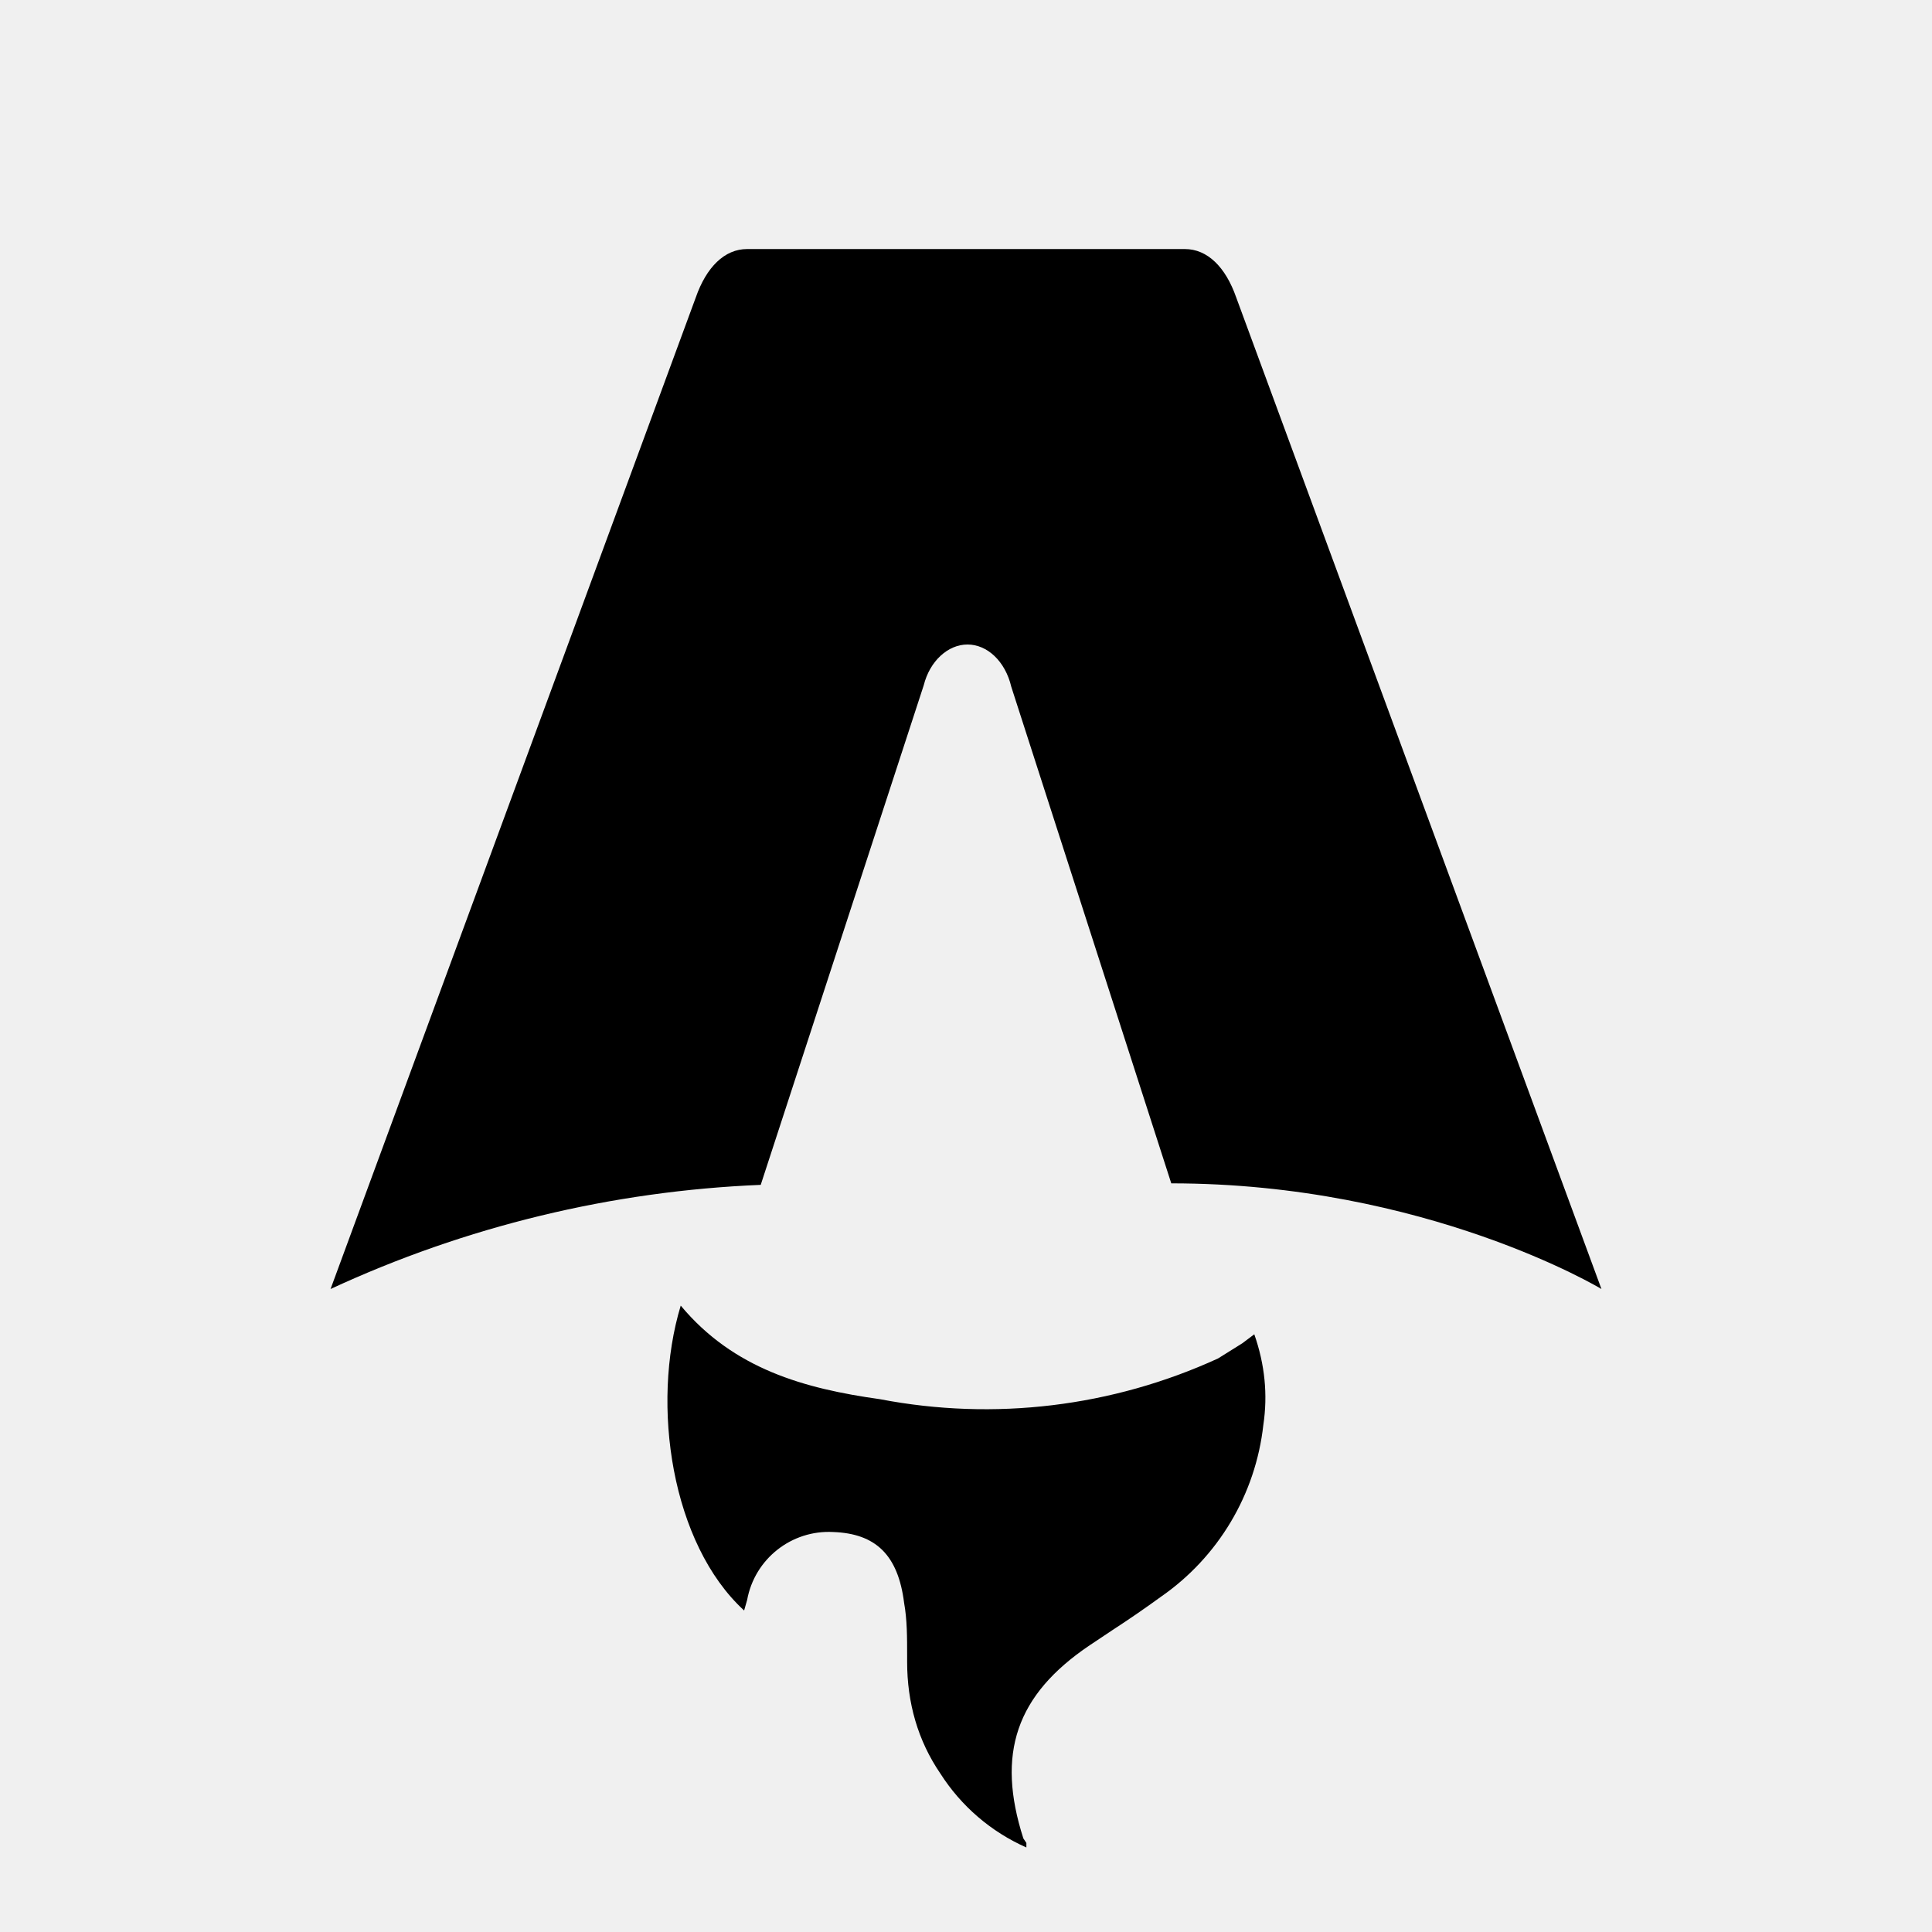
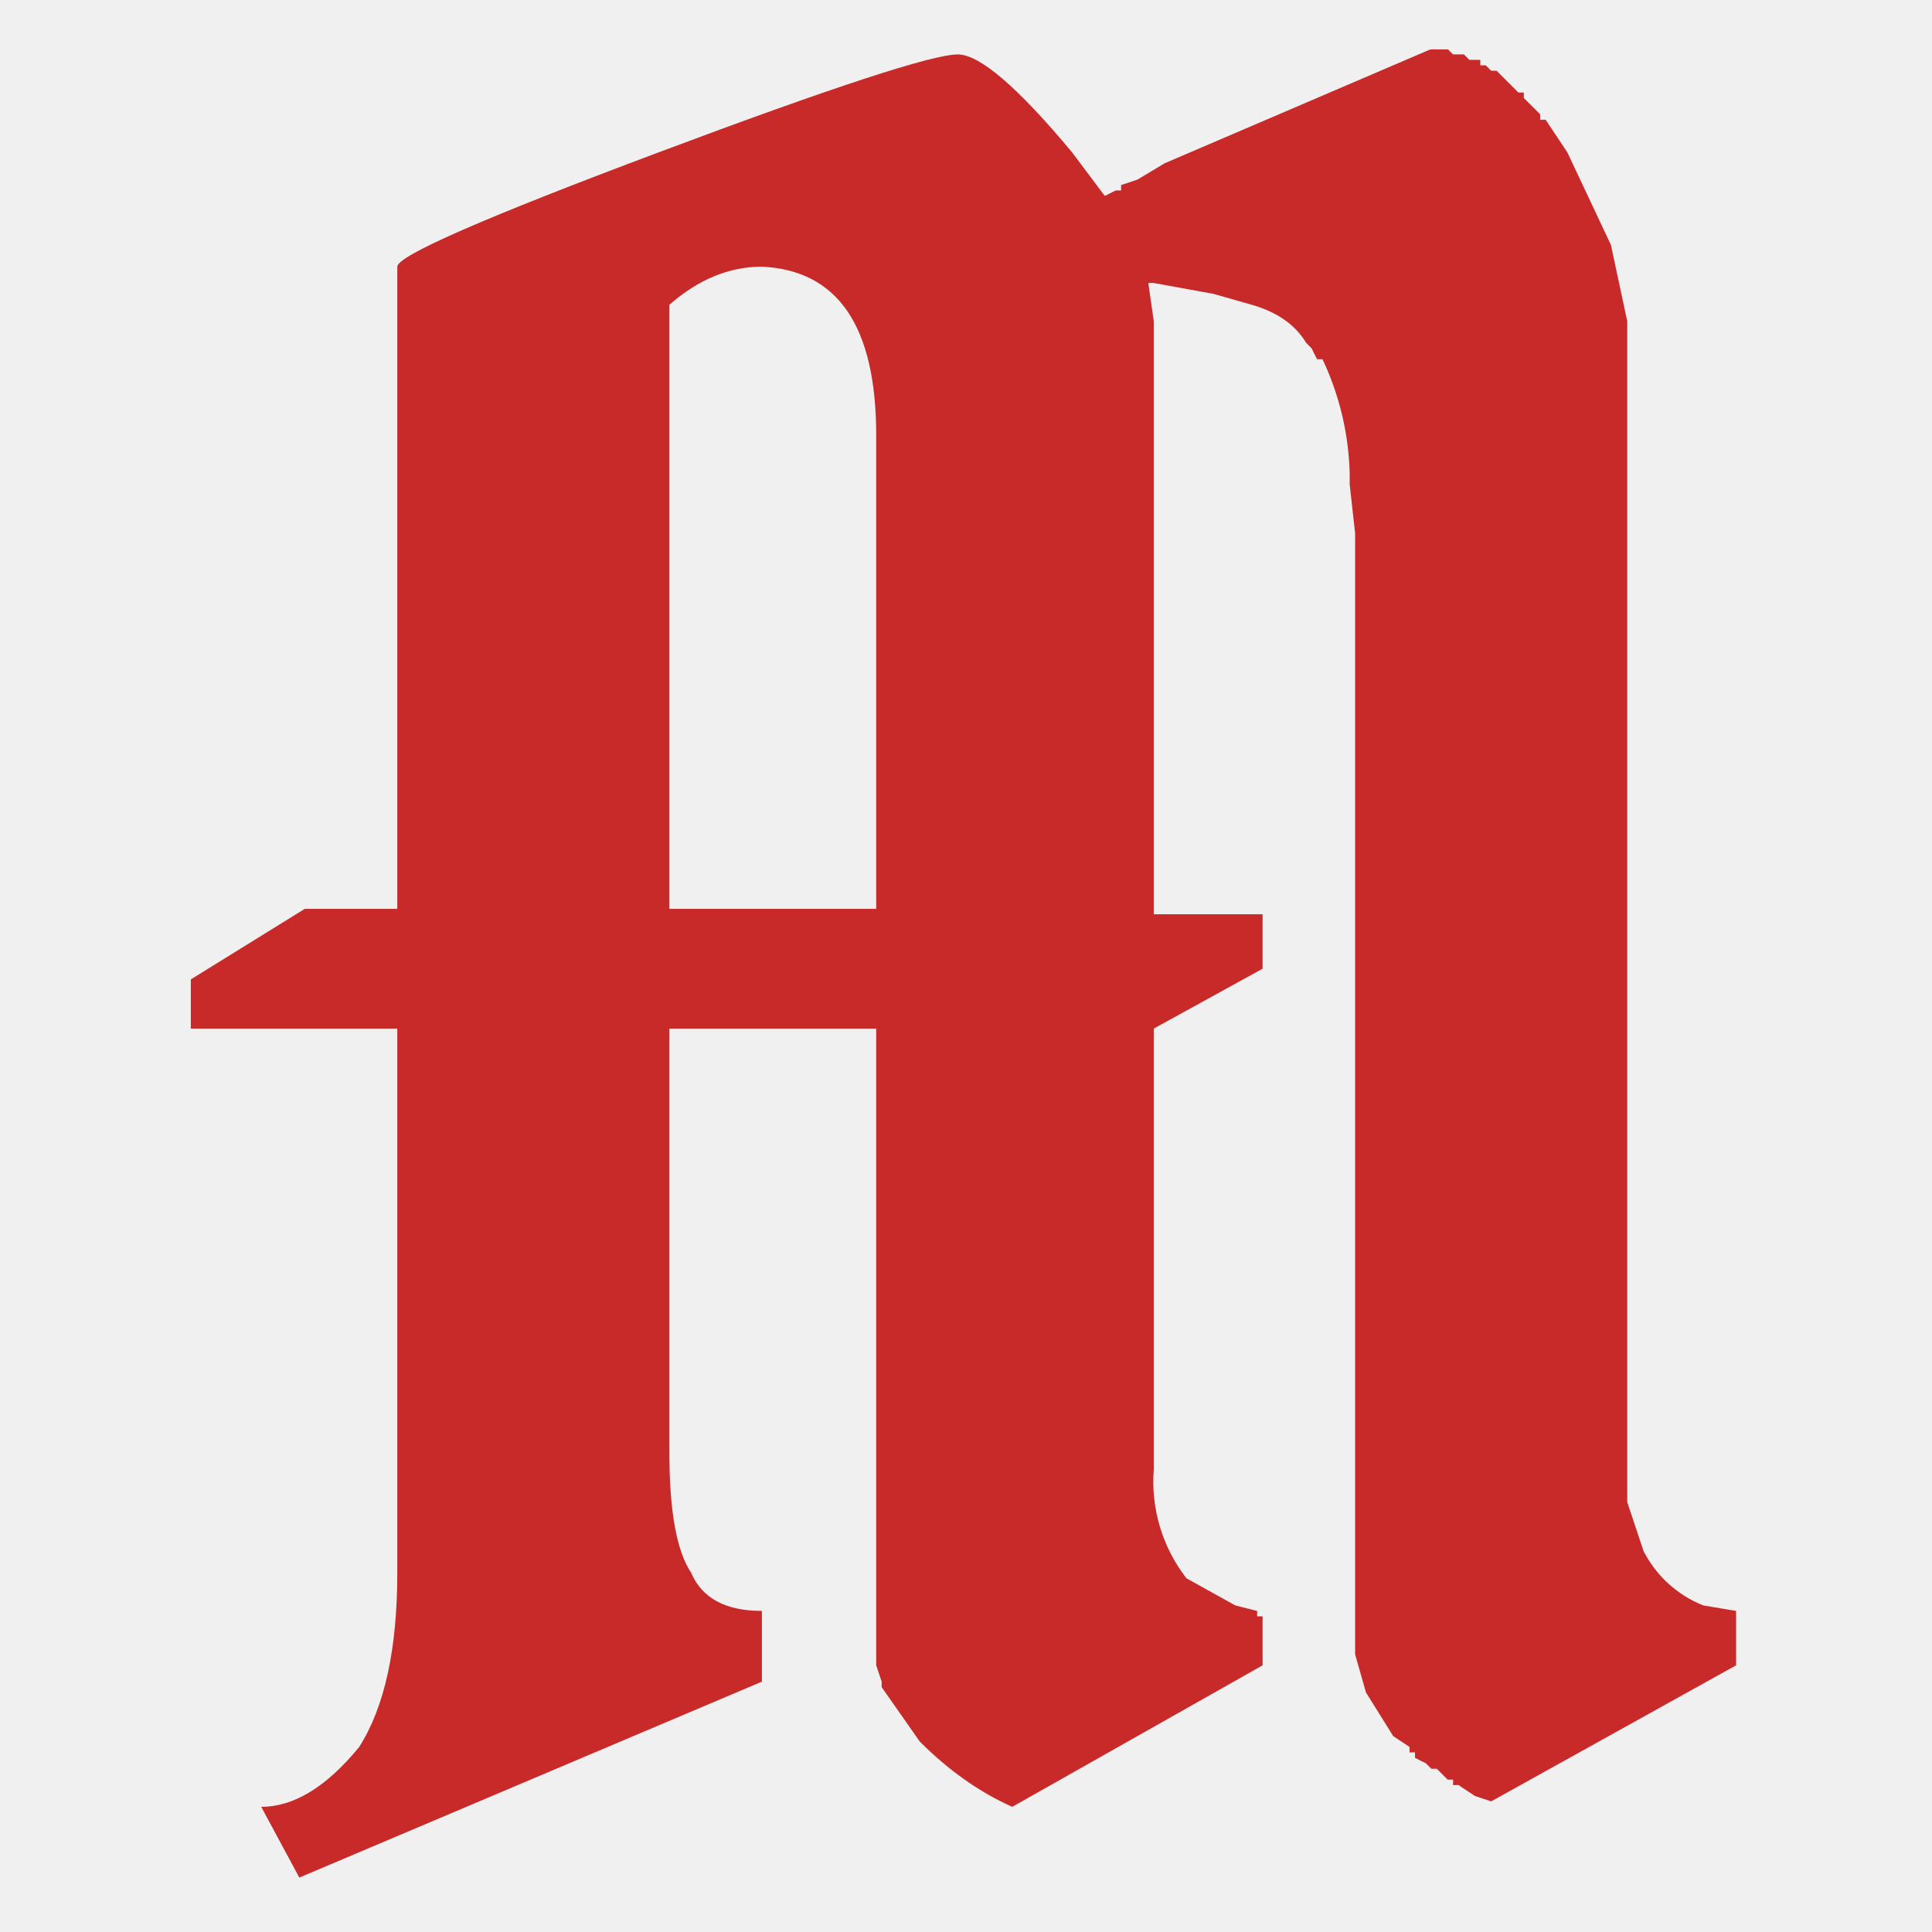
- <svg xmlns="http://www.w3.org/2000/svg" fill="none" viewBox="0 0 128 128">
-   <path d="M50.4 78.5a75.1 75.1 0 0 0-28.5 6.9l24.2-65.7c.7-2 1.9-3.2 3.4-3.2h29c1.5 0 2.7 1.2 3.4 3.2l24.2 65.7s-11.6-7-28.5-7L67 45.5c-.4-1.7-1.6-2.8-2.9-2.8-1.3 0-2.5 1.1-2.9 2.7L50.4 78.5Zm-1.1 28.2Zm-4.2-20.2c-2 6.6-.6 15.8 4.2 20.2a17.5 17.5 0 0 1 .2-.7 5.5 5.5 0 0 1 5.7-4.5c2.8.1 4.3 1.5 4.7 4.7.2 1.1.2 2.3.2 3.5v.4c0 2.7.7 5.2 2.2 7.4a13 13 0 0 0 5.7 4.9v-.3l-.2-.3c-1.8-5.6-.5-9.5 4.4-12.8l1.5-1a73 73 0 0 0 3.2-2.2 16 16 0 0 0 6.8-11.4c.3-2 .1-4-.6-6l-.8.6-1.6 1a37 37 0 0 1-22.4 2.7c-5-.7-9.7-2-13.2-6.2Z" />
-   <style>
-         path { fill: #000; }
-         @media (prefers-color-scheme: dark) {
-             path { fill: #FFF; }
-         }
-     </style>
+ <svg xmlns="http://www.w3.org/2000/svg" viewBox="0 0 355 355" fill="none">
+   <g clip-path="url(#clip0_1_2)">
+     <mask id="mask0_1_2" width="285" height="337" x="35" y="9" maskUnits="userSpaceOnUse" style="mask-type:luminance">
+       <path fill="#fff" d="M320 9H35v337h285z" />
+     </mask>
+     <g mask="url(#mask0_1_2)">
+       <mask id="mask1_1_2" width="272" height="337" x="48" y="9" maskUnits="userSpaceOnUse" style="mask-type:luminance">
+         <path fill="#fff" d="M320 9H48v337h272z" />
+       </mask>
+       <g mask="url(#mask1_1_2)">
+         <path fill="#c82a2a" d="M263 9h3l1 1h2l1 1h2v1h1l1 1h1l1 1 1 1 1 1 1 1h1v1l1 1 1 1 1 1v1h1l4 6 8 17 3 14v217l3 9a21 21 0 0 0 11 10l6 1v10l-45 25-3-1-3-2h-1v-1h-1l-2-2h-1l-1-1-2-1v-1h-1v-1l-3-2-5-8-2-7V98l-1-9v-2a52 52 0 0 0-5-21h-1l-1-2-1-1q-3-5-10-7l-7-2-11-2h-1l1 7v109h20v10l-20 11v81a29 29 0 0 0 6 20l9 5 4 1v1h1v9l-46 26q-9-4-17-12l-7-10v-1l-1-3V189h-38v78q0 16 4 22 3 7 13 7v13l-85 36-7-13q9 0 18-11 7-11 7-32V49q0-3 48-21t55-18q6 0 21 18l6 8 2-1q-1 0 0 0h1v-1l3-1 5-3zM140 49q-9 0-17 7v123l25-11h13V80q0-30-21-31" />
+       </g>
+       <path fill="#c82a2a" d="M165 189H35v-9l21-13h109z" />
+     </g>
+   </g>
+   <defs>
+     <clipPath id="clip0_1_2">
+       <path fill="#fff" d="M35 9h285v337H35z" />
+     </clipPath>
+   </defs>
</svg>
